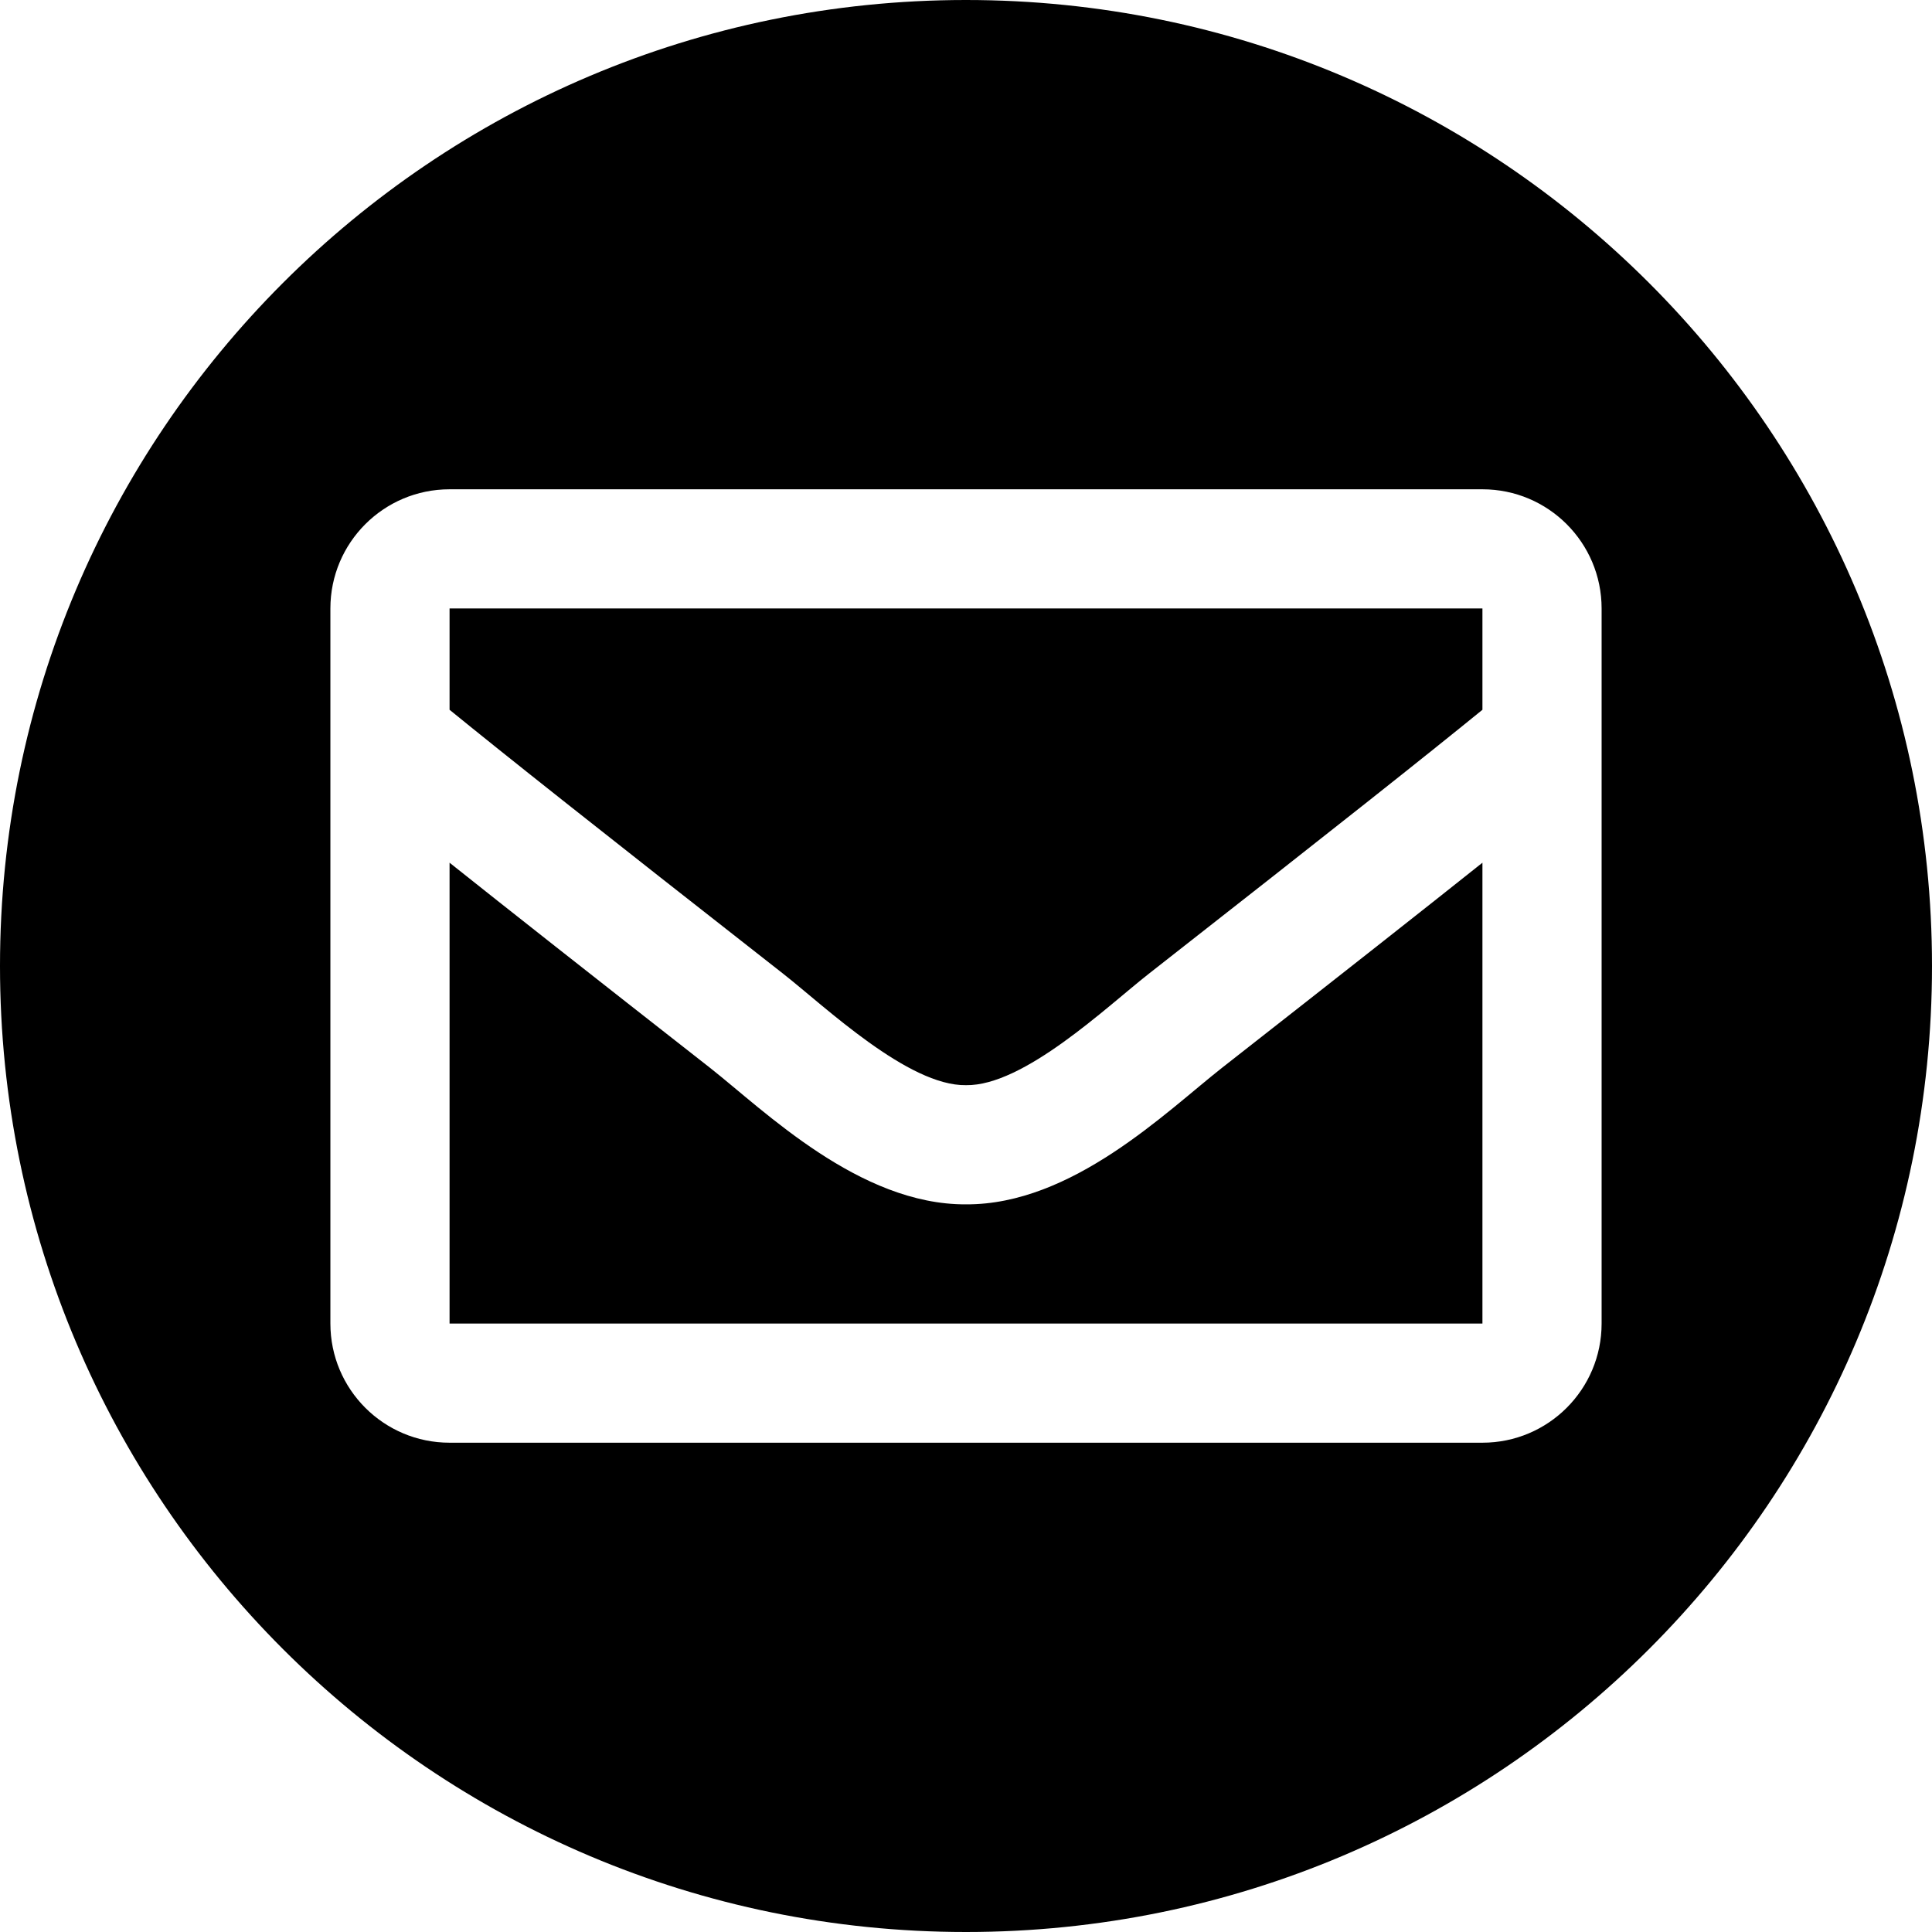
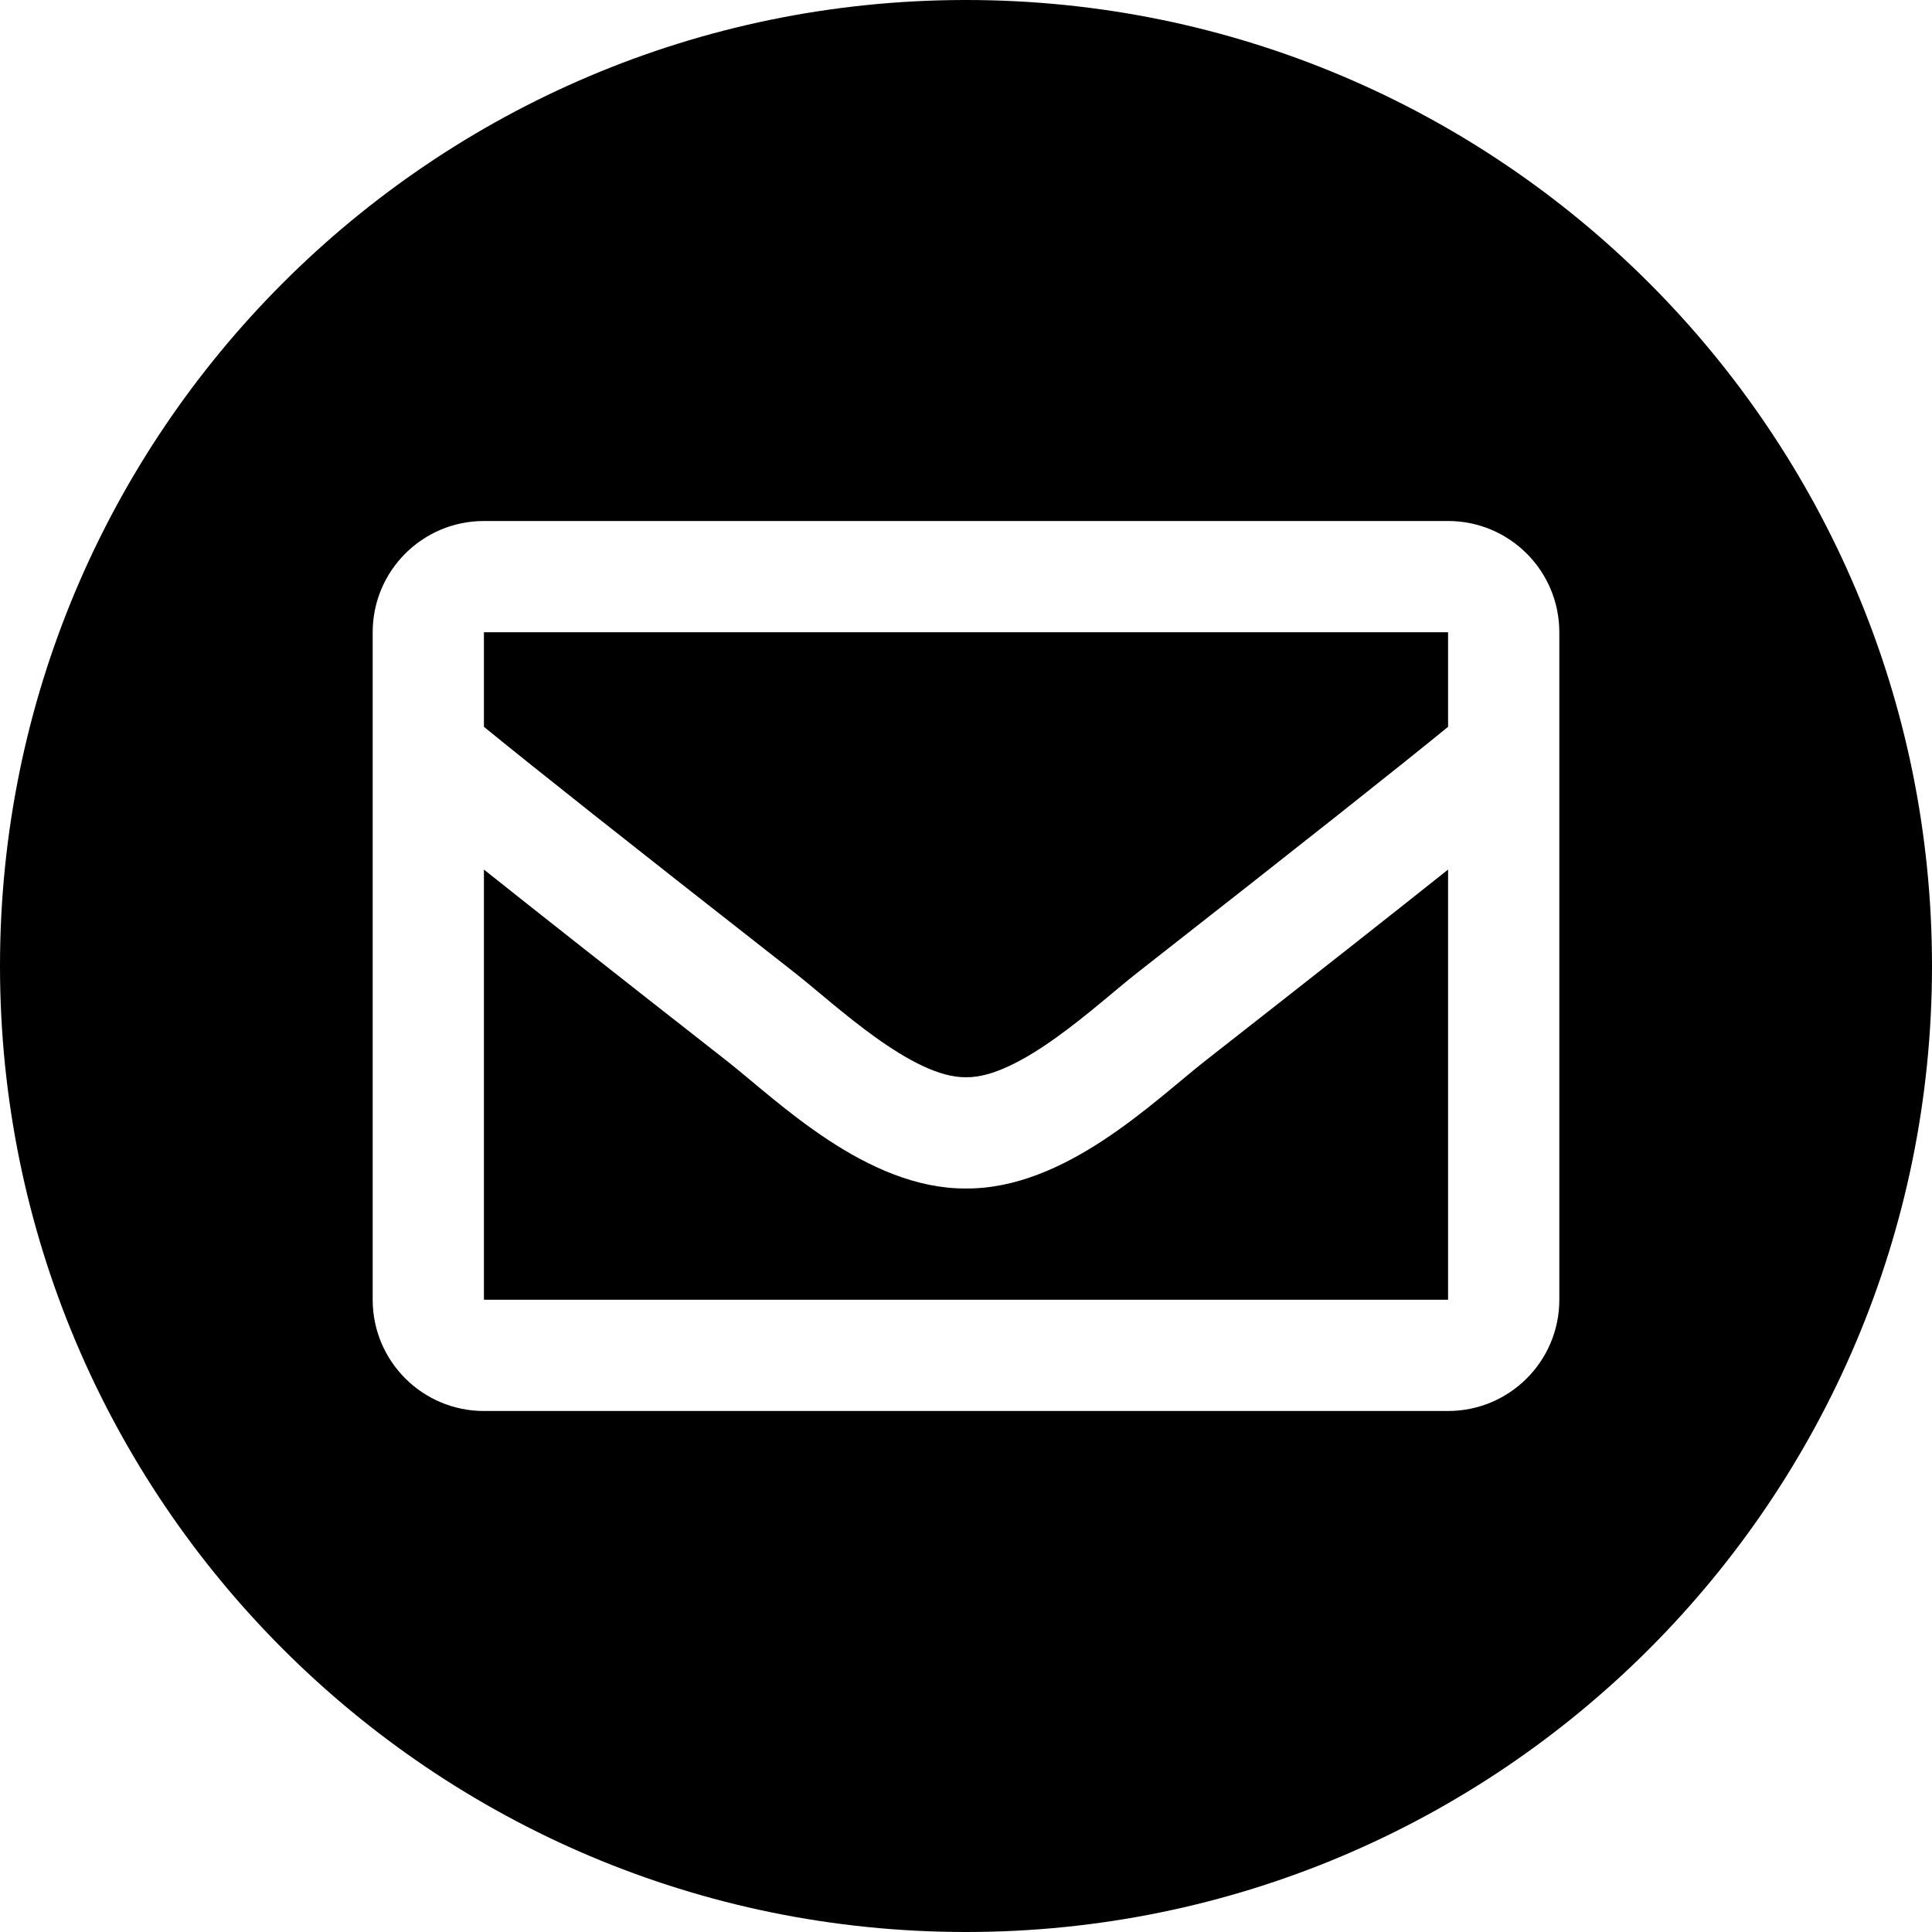
<svg xmlns="http://www.w3.org/2000/svg" viewBox="0 0 500 500">
-   <path d="M 249.861,-4.6642512e-6 A 250,250 0 0 0 -1.5000001e-6,250 250,250 0 0 0 250,500 250,250 0 0 0 500,250 250,250 0 0 0 250,-4.6642512e-6 a 250,250 0 0 0 -0.139,0 z M 116.347,126.628 h 267.305 c 17.034,0 30.843,13.808 30.843,30.843 v 185.057 c 0,17.034 -13.808,30.843 -30.843,30.843 H 116.347 c -17.034,0 -30.843,-13.808 -30.843,-30.843 V 157.471 c 0,-17.034 13.808,-30.843 30.843,-30.843 z m 0,30.843 v 26.22 c 14.409,11.734 37.384,29.982 86.481,68.426 10.817,8.509 32.259,28.964 47.172,28.723 14.915,0.238 36.351,-20.211 47.172,-28.723 49.104,-38.45 72.073,-56.694 86.481,-68.426 v -26.22 z m 0,65.797 V 342.528 H 383.653 V 223.269 c -14.724,11.728 -35.611,28.189 -67.435,53.109 -14.486,11.404 -38.769,35.455 -66.218,35.307 -27.584,0.149 -52.179,-24.257 -66.223,-35.312 -31.825,-24.921 -52.705,-41.377 -67.429,-53.105 z" />
+   <path d="M 249.525 0 A 250 250 0 0 0 0 250 A 250 250 0 0 0 250 500 A 250 250 0 0 0 500 250 A 250 250 0 0 0 250 0 A 250 250 0 0 0 249.525 0 z M 125.24 134.836 L 374.76 134.836 C 390.661 134.836 403.551 147.726 403.551 163.627 L 403.551 336.373 C 403.551 352.274 390.661 365.164 374.76 365.164 L 125.24 365.164 C 109.339 365.164 96.449 352.274 96.449 336.373 L 96.449 163.627 C 96.449 147.726 109.339 134.836 125.24 134.836 z M 125.24 163.627 L 125.24 188.104 C 138.691 199.057 160.137 216.09 205.967 251.977 C 216.064 259.919 236.08 279.014 250 278.789 C 263.923 279.012 283.932 259.922 294.033 251.977 C 339.87 216.085 361.311 199.055 374.76 188.104 L 374.76 163.627 L 125.24 163.627 z M 125.24 225.047 L 125.24 336.373 L 374.76 336.373 L 374.76 225.047 C 361.015 235.995 341.52 251.361 311.812 274.623 C 298.29 285.268 275.622 307.721 250 307.582 C 224.251 307.721 201.292 284.939 188.182 274.619 C 158.474 251.356 138.984 235.994 125.24 225.047 z " />
</svg>
